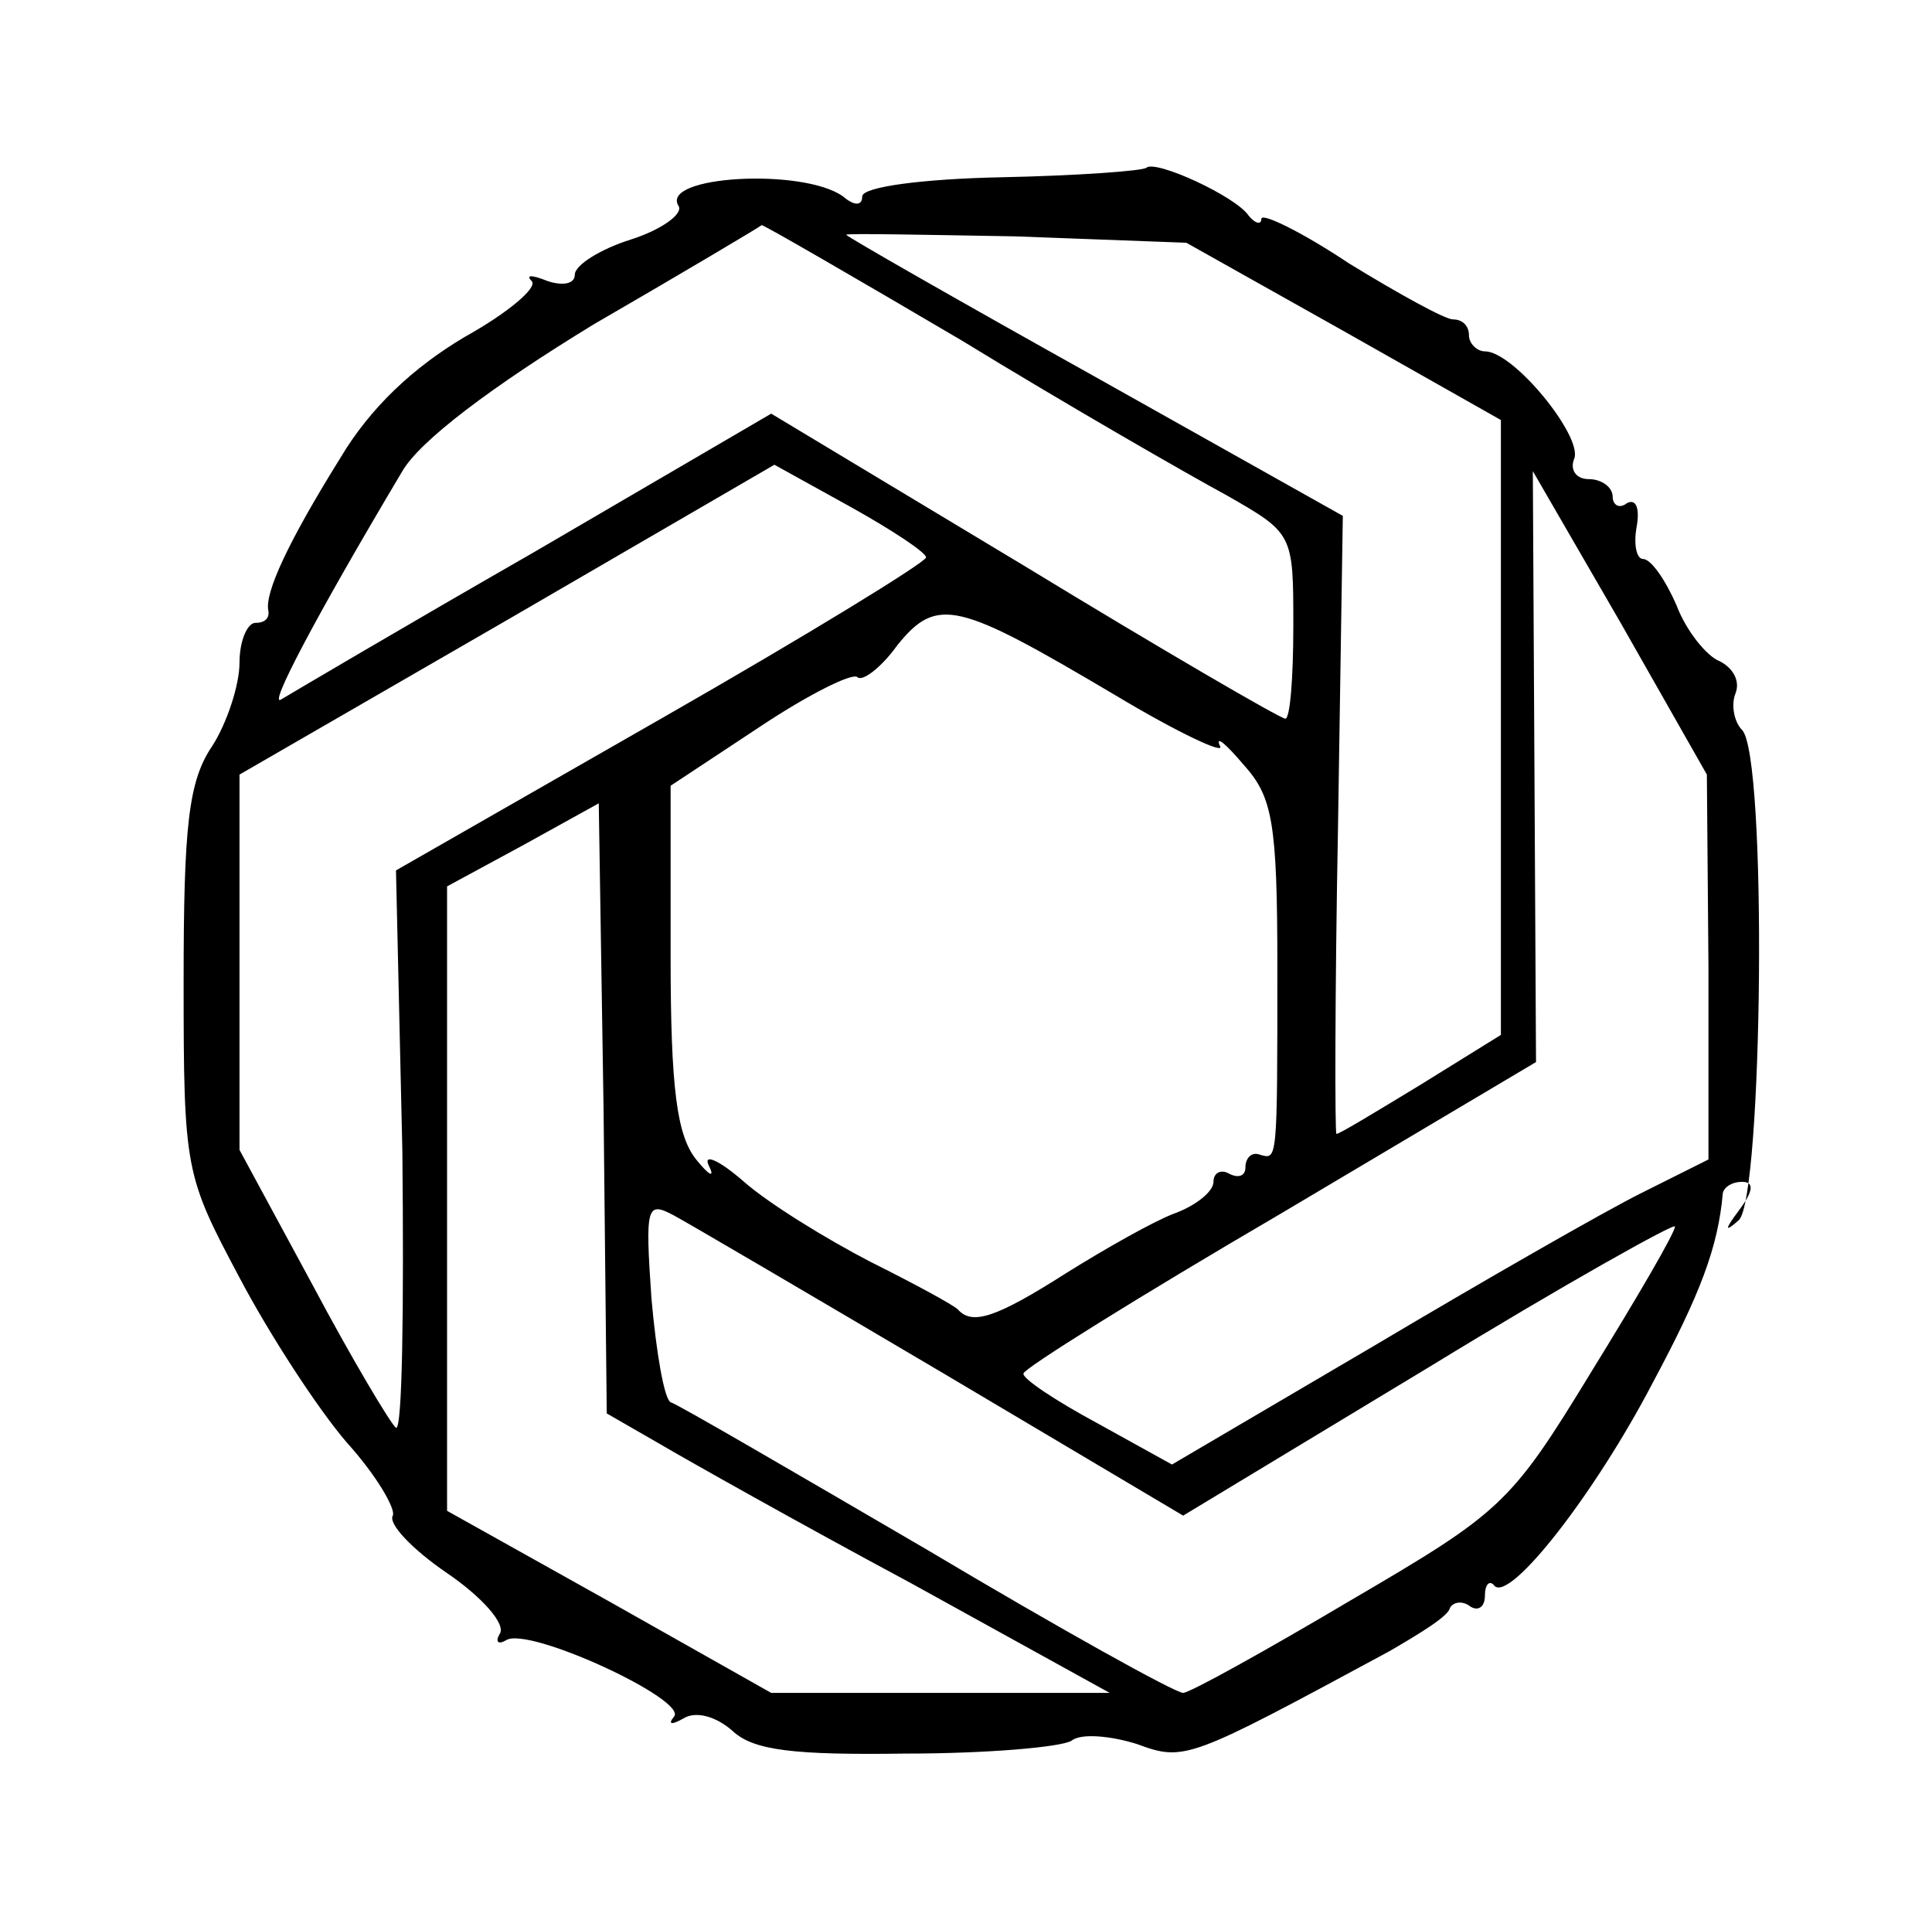
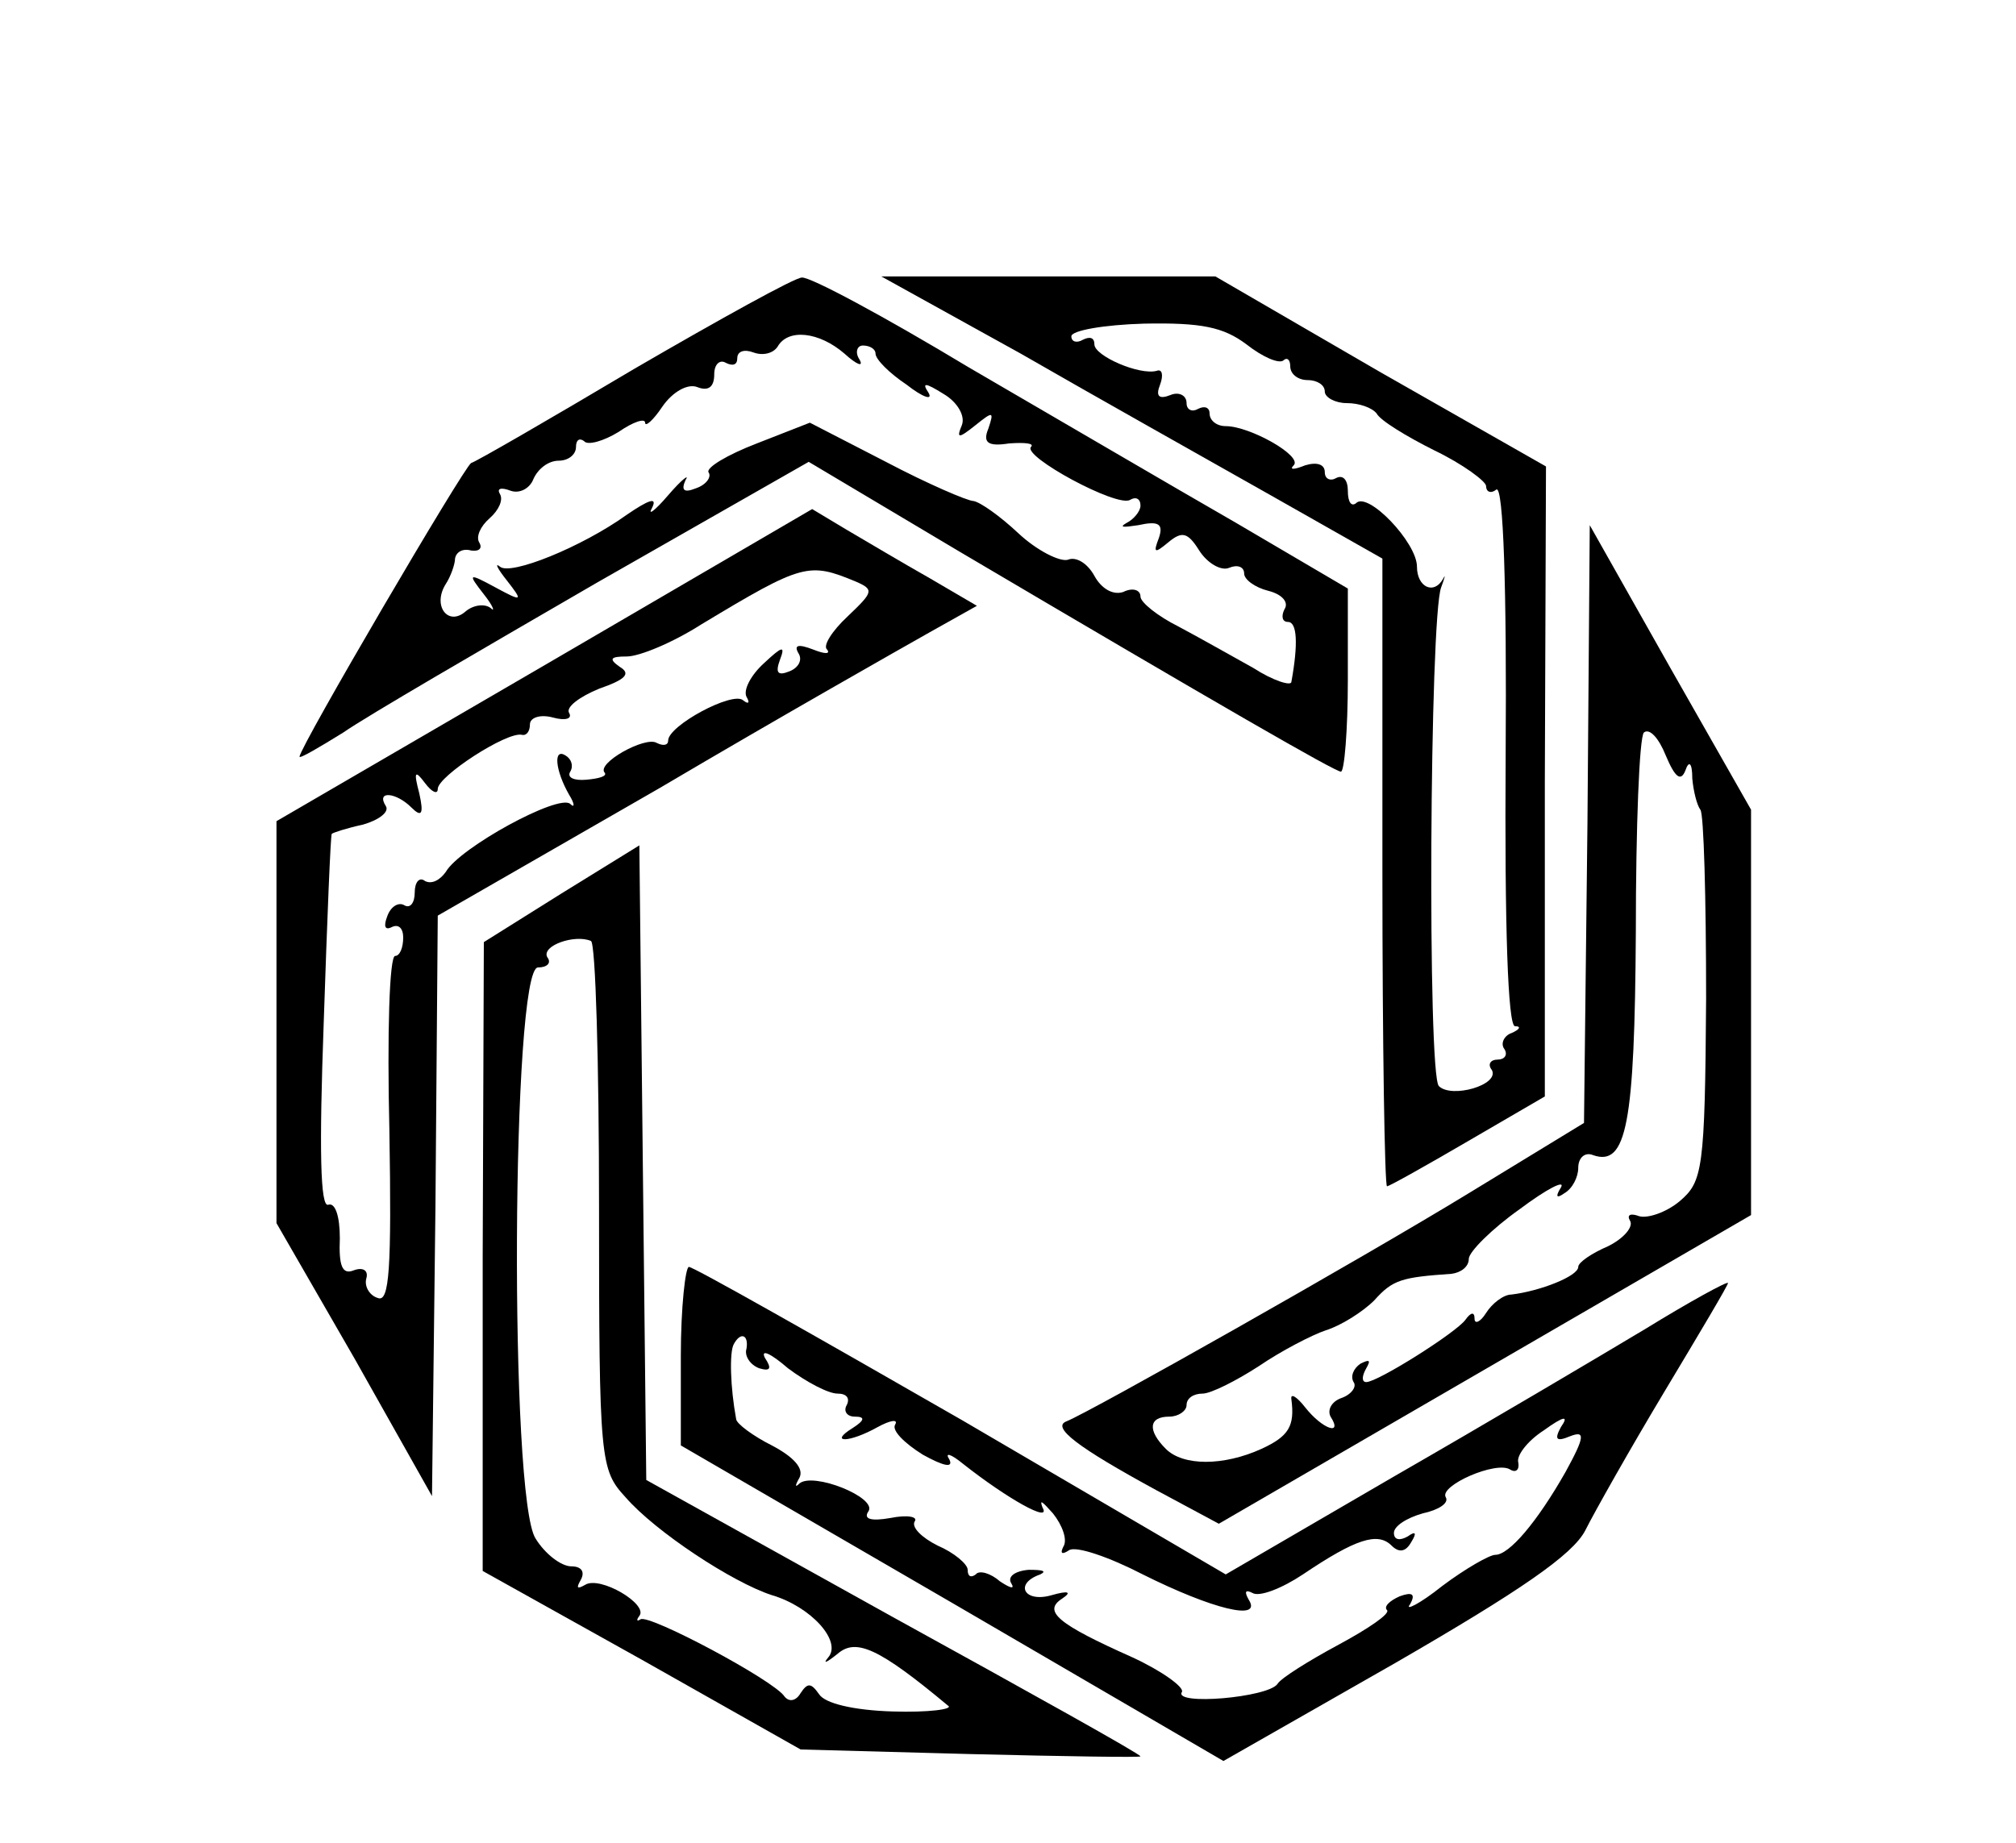
- <svg xmlns="http://www.w3.org/2000/svg" version="1.0" width="121pt" height="120pt" viewBox="0 0 121 120" preserveAspectRatio="xMidYMid meet">
-   <g transform="translate(0,120) scale(0.1,-0.1)" fill="#000000" stroke="none">
-     <path d="M718 1095 c-2 -2 -43 -5 -91 -6 -49 -1 -87 -6 -87 -12 0 -6 -5 -6 -12 0 -25 18 -115 13 -103 -6 3 -5 -11 -15 -30 -21 -19 -6 -35 -16 -35 -22 0 -6 -8 -7 -17 -4 -10 4 -14 4 -10 0 4 -4 -15 -20 -42 -35 -32 -19 -59 -44 -78 -76 -33 -53 -47 -84 -45 -95 1 -5 -2 -8 -8 -8 -5 0 -10 -11 -10 -25 0 -14 -8 -38 -17 -52 -15 -22 -18 -50 -18 -148 0 -118 1 -121 35 -185 19 -36 49 -82 67 -103 19 -21 31 -42 29 -46 -3 -5 12 -21 34 -36 22 -15 37 -32 33 -38 -3 -5 -1 -7 4 -4 14 9 115 -38 105 -48 -4 -5 -1 -5 6 -1 8 5 21 1 31 -8 13 -12 38 -15 108 -14 51 0 97 4 104 8 6 5 25 3 41 -2 30 -11 32 -10 158 58 19 11 37 22 38 27 2 4 8 5 13 1 5 -3 9 0 9 7 0 7 3 10 6 6 10 -10 63 58 99 127 30 56 41 85 44 119 1 4 6 7 12 7 8 0 7 -6 -2 -18 -9 -12 -9 -14 0 -6 15 14 18 291 2 307 -5 5 -7 16 -4 23 3 8 -2 16 -10 20 -8 3 -21 19 -27 35 -7 16 -16 29 -21 29 -4 0 -6 9 -4 20 2 11 0 18 -6 15 -5 -4 -9 -1 -9 4 0 6 -7 11 -15 11 -8 0 -12 6 -9 13 5 14 -38 67 -56 67 -5 0 -10 5 -10 10 0 6 -4 10 -10 10 -5 0 -34 16 -65 35 -30 20 -55 32 -55 28 0 -4 -4 -3 -8 2 -8 12 -58 35 -64 30z m-116 -108 c67 -41 142 -84 166 -97 42 -24 42 -24 42 -82 0 -32 -2 -58 -5 -58 -3 0 -77 43 -164 96 l-158 95 -149 -87 c-82 -47 -153 -89 -158 -92 -8 -5 20 49 76 143 11 19 56 53 120 92 57 33 104 61 105 62 0 1 57 -32 125 -72z m239 6 l99 -56 0 -192 0 -193 -50 -31 c-28 -17 -51 -31 -53 -31 -1 0 -1 87 1 193 l3 194 -155 87 c-86 48 -156 88 -156 89 0 1 48 0 106 -1 l107 -4 98 -55z m-261 -142 c0 -3 -75 -49 -166 -101 l-166 -95 4 -176 c1 -98 0 -175 -4 -173 -3 2 -27 42 -52 89 l-46 85 0 117 0 118 168 97 167 97 47 -26 c27 -15 48 -29 48 -32z m490 -257 l0 -120 -42 -21 c-24 -12 -99 -55 -168 -96 l-126 -74 -47 26 c-26 14 -47 28 -46 31 0 3 72 48 161 100 l160 95 -1 185 -1 185 55 -95 54 -95 1 -121z m-372 171 c40 -24 70 -38 66 -32 -3 7 4 1 15 -12 18 -20 21 -36 21 -127 0 -123 0 -120 -11 -117 -5 2 -9 -2 -9 -8 0 -5 -4 -7 -10 -4 -5 3 -10 1 -10 -5 0 -6 -11 -15 -25 -20 -13 -5 -43 -22 -67 -37 -44 -28 -59 -33 -68 -23 -3 3 -27 16 -55 30 -27 14 -63 36 -79 50 -16 14 -26 18 -22 10 4 -8 0 -6 -8 4 -12 15 -16 44 -16 127 l0 107 56 37 c30 20 58 34 61 31 3 -3 15 6 25 20 25 31 38 27 136 -31z m-285 -469 c17 -10 88 -50 157 -87 l125 -69 -106 0 -106 0 -101 57 -102 57 0 196 0 195 48 26 47 26 3 -191 2 -191 33 -19z m178 44 l150 -89 154 93 c85 52 155 91 154 88 0 -4 -24 -45 -53 -92 -50 -82 -56 -87 -150 -142 -54 -32 -101 -58 -105 -58 -5 0 -77 40 -161 90 -84 49 -156 91 -160 92 -4 2 -9 31 -12 65 -4 58 -3 61 14 52 11 -6 86 -50 169 -99z" />
+ <svg xmlns="http://www.w3.org/2000/svg" version="1.0" width="175pt" height="160pt" viewBox="0 0 175 160" preserveAspectRatio="xMidYMid meet">
+   <g transform="translate(0,160) scale(0.1,-0.1)" fill="#000000" stroke="none">
+     <path d="M551 1280 c-74 -44 -138 -81 -142 -82 -6 -3 -149 -247 -149 -255 0 -2 17 8 38 21 20 14 120 72 220 130 l184 105 131 -78 c227 -134 326 -191 331 -191 3 0 6 36 6 80 l0 79 -97 57 c-54 31 -158 92 -232 135 -73 44 -138 79 -145 78 -6 0 -71 -36 -145 -79z m182 13 c11 -10 17 -12 13 -5 -4 6 -2 12 3 12 6 0 11 -3 11 -7 0 -5 12 -17 27 -27 14 -11 23 -14 19 -7 -6 9 -3 9 13 -1 12 -7 19 -19 16 -27 -5 -12 -3 -12 12 0 15 12 16 12 11 -3 -5 -12 -1 -16 18 -13 14 1 22 0 19 -3 -8 -8 75 -53 86 -46 5 3 9 1 9 -5 0 -5 -6 -12 -12 -15 -7 -4 -3 -4 10 -2 18 4 22 1 18 -11 -5 -13 -4 -14 8 -4 12 10 17 9 27 -7 7 -11 19 -18 26 -15 7 3 13 1 13 -5 0 -5 9 -12 21 -15 12 -3 18 -10 14 -16 -3 -6 -2 -11 3 -11 8 0 9 -19 3 -52 0 -4 -16 1 -33 12 -18 10 -48 27 -65 36 -18 9 -33 21 -33 26 0 6 -7 8 -15 4 -9 -3 -19 3 -25 14 -6 11 -16 17 -23 14 -7 -2 -27 8 -43 23 -16 15 -33 27 -39 28 -5 0 -40 15 -76 34 l-66 34 -46 -18 c-26 -10 -44 -21 -42 -25 3 -4 -2 -11 -11 -14 -10 -4 -13 -2 -9 7 4 6 -3 1 -15 -13 -12 -14 -18 -18 -14 -11 5 10 -3 7 -22 -6 -39 -28 -101 -53 -110 -45 -5 4 -2 -2 6 -12 14 -18 14 -19 -10 -6 -24 13 -24 12 -10 -6 8 -10 10 -16 6 -12 -5 4 -15 3 -22 -3 -15 -13 -29 5 -17 24 4 6 8 17 8 22 1 6 7 9 14 7 7 -1 10 2 7 7 -3 5 1 14 9 21 8 7 12 16 9 21 -3 5 1 6 9 3 8 -3 17 2 20 10 4 9 13 16 22 16 8 0 15 5 15 12 0 6 3 8 7 5 3 -4 17 0 30 8 13 9 23 12 23 8 0 -4 7 2 15 14 9 13 22 20 30 17 10 -4 15 0 15 11 0 9 5 13 10 10 6 -3 10 -2 10 4 0 6 6 8 14 5 8 -3 17 -1 21 5 9 16 36 13 58 -6z" />
+     <path d="M886 1293 c66 -38 164 -93 217 -123 l97 -55 0 -272 c0 -150 2 -273 4 -273 2 0 34 18 70 39 l67 39 0 273 1 274 -144 82 -143 83 -145 0 -145 0 121 -67z m196 8 c14 -11 28 -17 32 -14 3 3 6 1 6 -5 0 -7 7 -12 15 -12 8 0 15 -4 15 -10 0 -5 9 -10 19 -10 11 0 22 -4 26 -9 3 -6 26 -20 50 -32 25 -12 45 -27 45 -31 0 -5 4 -7 9 -3 6 3 9 -86 8 -230 -1 -151 2 -235 8 -236 6 0 4 -3 -3 -6 -6 -2 -10 -9 -6 -14 3 -5 0 -9 -6 -9 -6 0 -9 -4 -5 -9 7 -13 -35 -25 -46 -14 -10 10 -8 407 2 433 3 8 4 12 2 8 -8 -15 -23 -8 -23 10 0 21 -43 66 -53 55 -4 -3 -7 1 -7 11 0 9 -4 14 -10 11 -5 -3 -10 -1 -10 5 0 7 -7 9 -17 6 -10 -4 -14 -4 -10 0 8 8 -38 34 -59 34 -8 0 -14 5 -14 11 0 5 -4 7 -10 4 -5 -3 -10 -1 -10 5 0 7 -7 10 -14 7 -10 -4 -13 -1 -9 9 3 8 2 14 -3 12 -15 -4 -54 13 -54 23 0 6 -4 7 -10 4 -5 -3 -10 -2 -10 3 0 5 28 10 63 11 50 1 69 -3 89 -18z" />
+     <path d="M472 1022 l-232 -135 0 -174 0 -175 68 -118 67 -119 3 252 2 252 193 111 c105 62 211 122 234 135 l41 23 -41 24 c-23 13 -55 32 -72 42 l-30 18 -233 -136z m271 73 c16 -7 15 -9 -7 -30 -14 -13 -22 -26 -18 -29 3 -4 -2 -4 -12 0 -13 5 -17 4 -13 -3 4 -6 0 -13 -8 -16 -10 -4 -12 -1 -8 10 5 13 2 12 -14 -3 -11 -10 -18 -23 -15 -29 3 -5 2 -7 -3 -3 -9 8 -65 -22 -65 -35 0 -4 -4 -5 -10 -2 -10 6 -53 -18 -45 -26 2 -3 -5 -5 -16 -6 -11 -1 -17 2 -14 7 3 5 1 11 -4 14 -11 7 -9 -13 3 -34 5 -8 5 -12 1 -8 -10 9 -96 -38 -108 -59 -5 -7 -12 -11 -18 -8 -5 4 -9 -1 -9 -10 0 -9 -4 -14 -9 -11 -5 3 -12 -1 -15 -10 -3 -8 -2 -12 4 -9 6 3 10 -1 10 -9 0 -9 -3 -16 -7 -16 -5 0 -7 -68 -5 -151 2 -121 0 -150 -10 -146 -7 2 -12 10 -10 17 2 7 -3 10 -11 7 -10 -4 -13 4 -12 28 0 19 -4 31 -10 29 -7 -3 -8 48 -4 158 3 90 6 164 7 164 1 1 13 5 27 8 14 4 23 11 20 16 -9 14 9 12 22 -1 9 -9 11 -6 7 12 -5 19 -4 21 5 9 6 -8 11 -10 11 -5 0 11 60 50 73 47 4 -1 7 3 7 9 0 6 9 9 20 6 11 -3 17 -1 14 4 -3 5 9 14 26 21 23 8 28 13 18 19 -10 7 -8 9 6 9 11 0 40 12 65 28 88 53 93 54 134 37z" />
+     <path d="M1378 885 l-3 -260 -100 -61 c-95 -58 -327 -189 -349 -198 -14 -5 10 -23 78 -60 l54 -29 231 134 231 134 0 176 0 176 -70 123 -70 124 -2 -259z m85 46 c3 9 6 7 6 -7 1 -11 4 -23 7 -27 3 -3 5 -77 5 -164 -1 -149 -3 -159 -23 -176 -12 -10 -28 -15 -35 -13 -8 3 -11 1 -8 -4 3 -5 -5 -15 -19 -22 -14 -6 -26 -14 -26 -18 0 -8 -33 -21 -58 -24 -7 0 -17 -8 -22 -16 -5 -8 -10 -10 -10 -5 0 6 -3 6 -8 -1 -8 -11 -76 -54 -86 -54 -4 0 -4 5 0 12 4 7 3 8 -5 4 -6 -4 -9 -11 -6 -16 3 -4 -2 -11 -11 -14 -8 -3 -12 -10 -9 -16 11 -17 -7 -11 -22 8 -7 9 -13 13 -12 7 3 -23 -2 -32 -26 -43 -33 -15 -68 -15 -83 0 -16 16 -15 28 3 28 8 0 15 5 15 10 0 6 6 10 14 10 7 0 29 11 49 24 19 13 46 27 58 31 13 4 32 16 42 26 16 18 24 20 67 23 8 1 15 6 15 13 0 6 20 26 44 43 24 18 40 26 36 19 -5 -8 -4 -10 3 -5 7 4 12 14 12 22 0 9 6 14 13 11 29 -10 36 27 37 194 0 91 3 169 7 173 5 4 13 -5 19 -20 8 -19 13 -23 17 -13z" />
+     <path d="M487 824 l-67 -42 -1 -273 0 -273 138 -77 138 -78 148 -4 c81 -2 147 -3 147 -2 0 2 -97 56 -215 121 l-214 119 -3 275 -3 276 -68 -42z m33 -272 c0 -221 1 -228 23 -252 26 -30 93 -74 127 -85 34 -10 61 -40 49 -54 -5 -6 -2 -5 8 3 16 14 36 5 96 -45 5 -3 -17 -6 -48 -5 -34 1 -59 7 -64 15 -7 10 -10 10 -16 1 -4 -7 -10 -8 -14 -3 -9 14 -118 72 -125 67 -3 -2 -4 -1 -1 3 8 10 -34 35 -47 27 -7 -4 -8 -3 -4 4 4 7 1 12 -8 12 -9 0 -23 11 -31 24 -23 34 -21 496 2 496 8 0 12 4 8 9 -5 10 24 20 38 14 4 -2 7 -106 7 -231z" />
+     <path d="M591 423 l0 -78 236 -137 235 -137 149 85 c109 63 154 94 165 115 8 16 39 71 69 121 30 50 55 92 55 94 0 2 -33 -16 -72 -40 -40 -24 -138 -82 -218 -128 l-146 -85 -229 134 c-127 73 -233 133 -237 133 -3 0 -7 -35 -7 -77z m57 6 c-2 -6 3 -14 11 -17 10 -3 11 0 5 9 -4 8 5 4 20 -9 16 -12 35 -22 43 -22 8 0 11 -4 8 -10 -3 -5 0 -10 7 -10 9 0 9 -3 -2 -10 -21 -13 -3 -13 22 1 11 6 18 7 15 2 -3 -5 8 -16 24 -26 18 -10 27 -12 23 -4 -4 6 1 5 12 -4 38 -30 77 -52 69 -38 -3 8 0 5 9 -5 8 -10 13 -23 9 -29 -3 -6 -1 -7 5 -3 6 4 35 -6 64 -21 60 -30 104 -41 92 -22 -4 7 -3 9 3 6 6 -4 26 4 44 16 46 31 65 37 77 25 6 -6 12 -6 17 3 5 8 4 10 -3 5 -7 -4 -12 -3 -12 3 0 6 11 13 25 17 14 3 23 9 20 14 -6 10 44 32 56 24 5 -3 8 0 7 6 -2 6 8 19 22 28 18 13 22 13 15 3 -6 -11 -4 -13 8 -8 13 5 13 0 -4 -31 -25 -44 -49 -72 -61 -72 -5 0 -26 -12 -46 -27 -20 -16 -33 -22 -28 -16 5 9 2 11 -9 7 -9 -4 -14 -9 -11 -12 3 -3 -16 -16 -42 -30 -26 -14 -50 -29 -53 -34 -8 -12 -91 -19 -83 -7 2 4 -17 18 -43 30 -65 29 -78 40 -61 51 9 6 5 7 -9 3 -24 -7 -33 10 -10 18 6 3 2 4 -10 4 -12 -1 -19 -6 -15 -12 3 -5 -1 -4 -10 2 -8 7 -18 10 -21 6 -4 -3 -7 -2 -7 4 0 5 -12 15 -26 21 -14 7 -23 16 -20 21 3 4 -6 6 -21 3 -17 -3 -24 -1 -19 6 7 12 -48 34 -60 24 -4 -4 -4 -2 0 5 4 8 -5 18 -24 28 -16 8 -31 19 -31 23 -5 27 -6 58 -2 65 6 11 13 8 11 -4z" />
  </g>
</svg>
